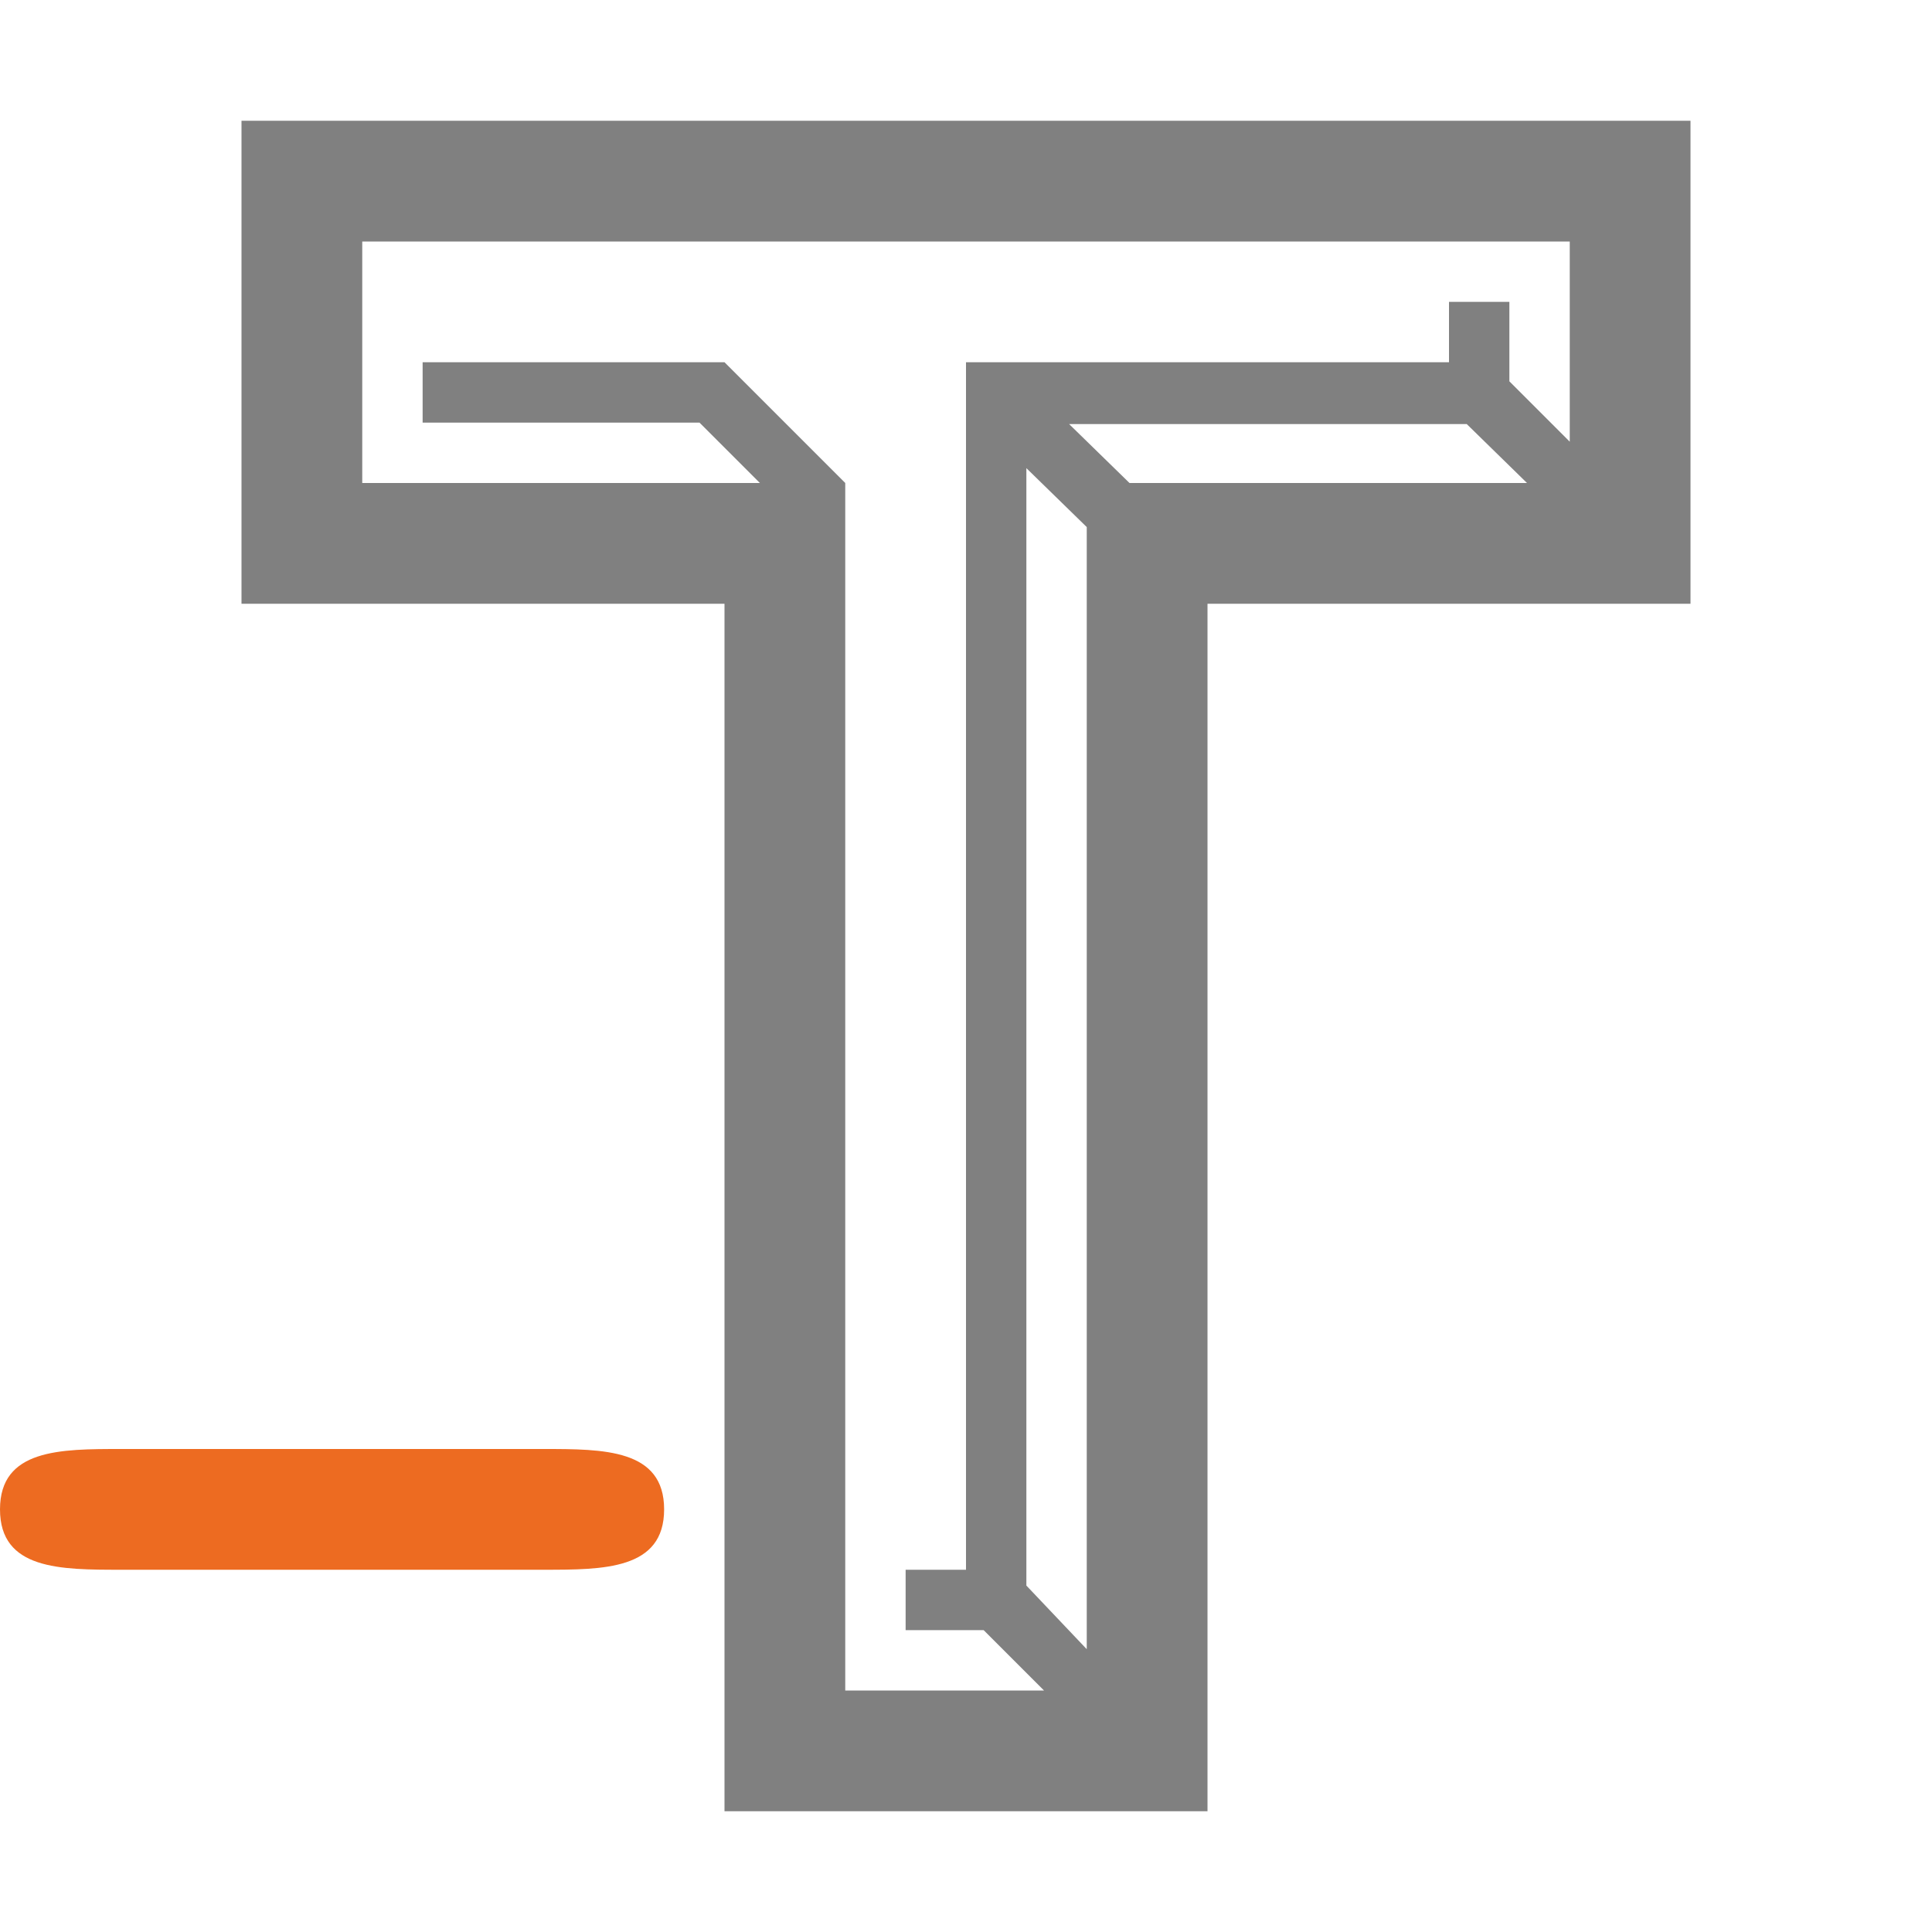
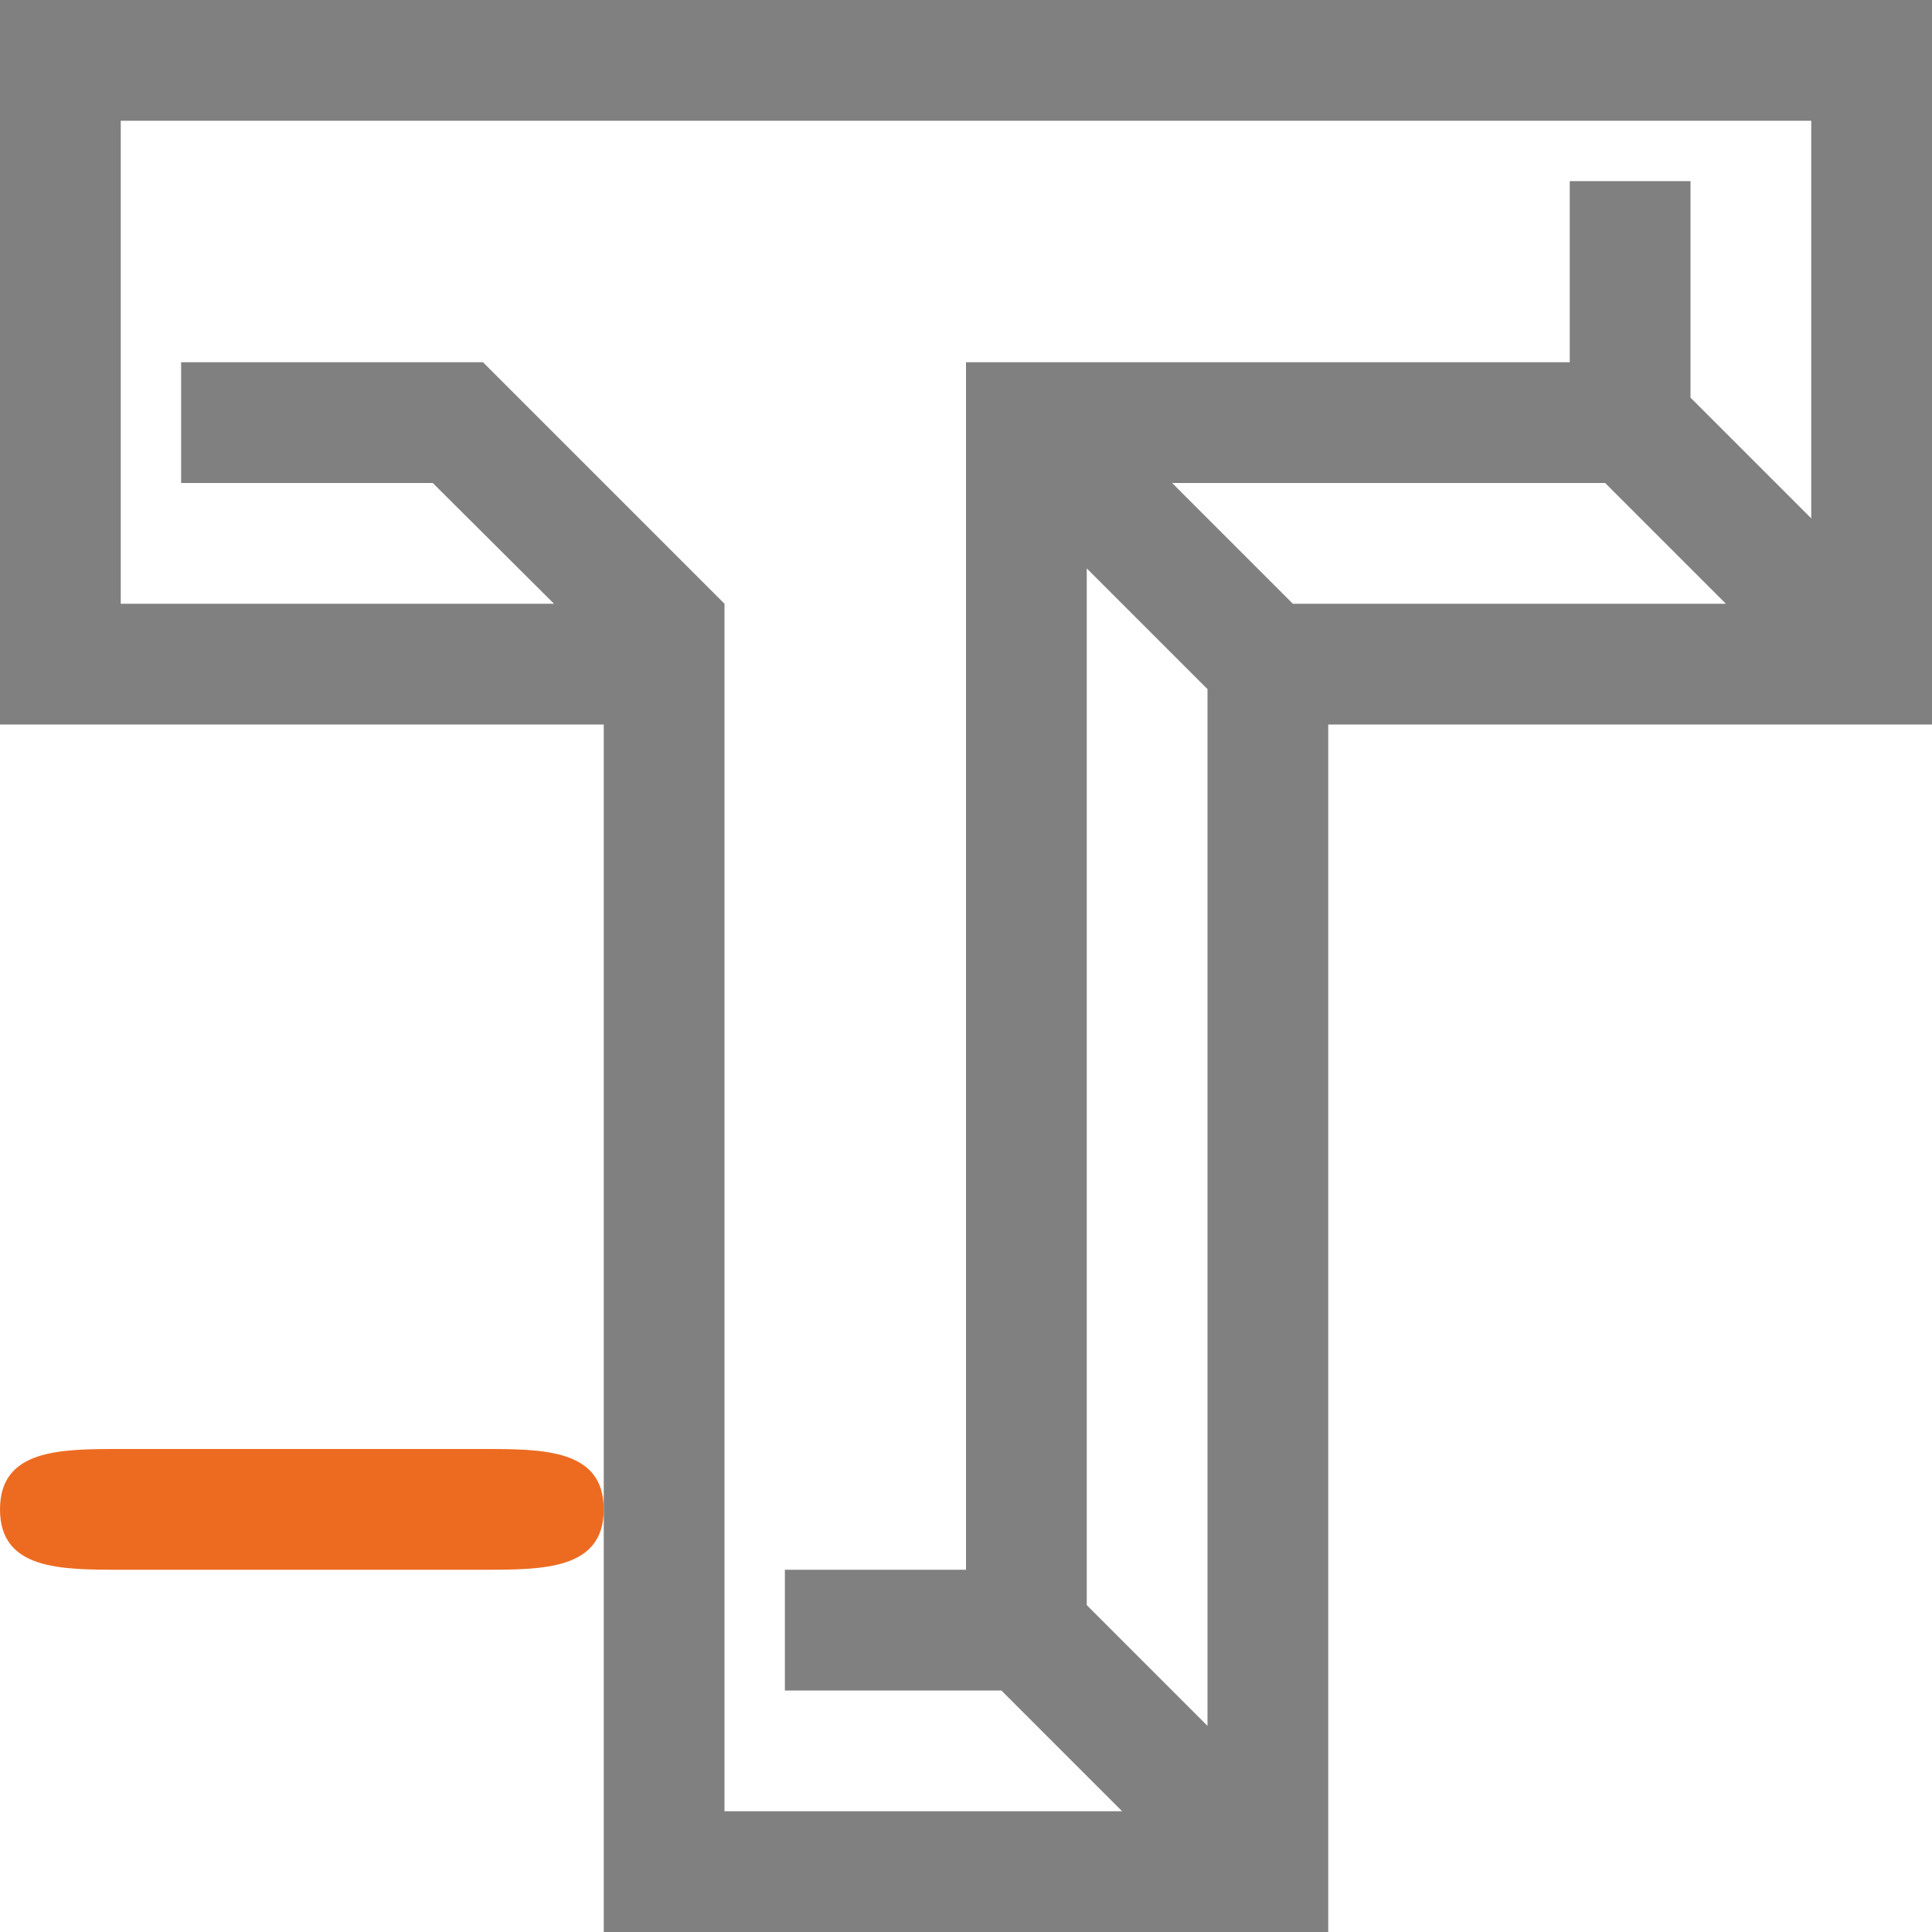
<svg xmlns="http://www.w3.org/2000/svg" viewBox="0 0 16 16" width="16px" height="16px">
-   <path fill="#808080" d="m 2,1 v 4 h 4 v 10 h 4 V 5 h 4 V 1 Z m 1,1 h 10 v 1.658 l -0.5,-0.5 V 2.5 H 12 V 3 H 8 V 13 H 7.5 v 0.5 h 0.646 l 0.5,0.5 H 7 V 4 L 6,3 H 3.5 v 0.5 h 2.293 l 0.5,0.5 H 3 Z m 5.854,1.512 h 3.293 L 12.646,4 H 9.354 Z M 8.5,3.877 9,4.365 V 13.658 L 8.5,13.131 Z" />
-   <path fill="#ed6b21" d="M 1,12 C 0.5,12 0,12 0,12.5 0,13 0.5,13 1,13 h 3.5 c 0.5,0 1,0 1,-0.5 C 5.5,12 5,12 4.5,12 Z" />
+   <path fill="#808080" d="M 0,0 V 6 H 5 V 16 H 10.293 11 V 15.293 6 h 5 V 0 Z m 1,1 h 14 v 3.293 l -1,-1 V 1.5 H 13 V 3 H 8 V 13 H 6.5 v 1 l 1.793,0 1,1 H 6 V 5 L 4,3 H 1.5 V 4 H 3.584 L 4.588,5 H 1 Z M 9.707,4 H 13.293 l 1,1 H 10.707 Z M 9,4.707 l 1,1 V 14.293 l -1,-1 z" />
+   <path fill="#ed6b21" d="M 1,12 C 0.5,12 0,12 0,12.5 0,13 0.5,13 1,13 h 3 c 0.5,0 1,0 1,-0.5 0,-0.5 -0.5,-0.5 -1,-0.5 z" />
</svg>
